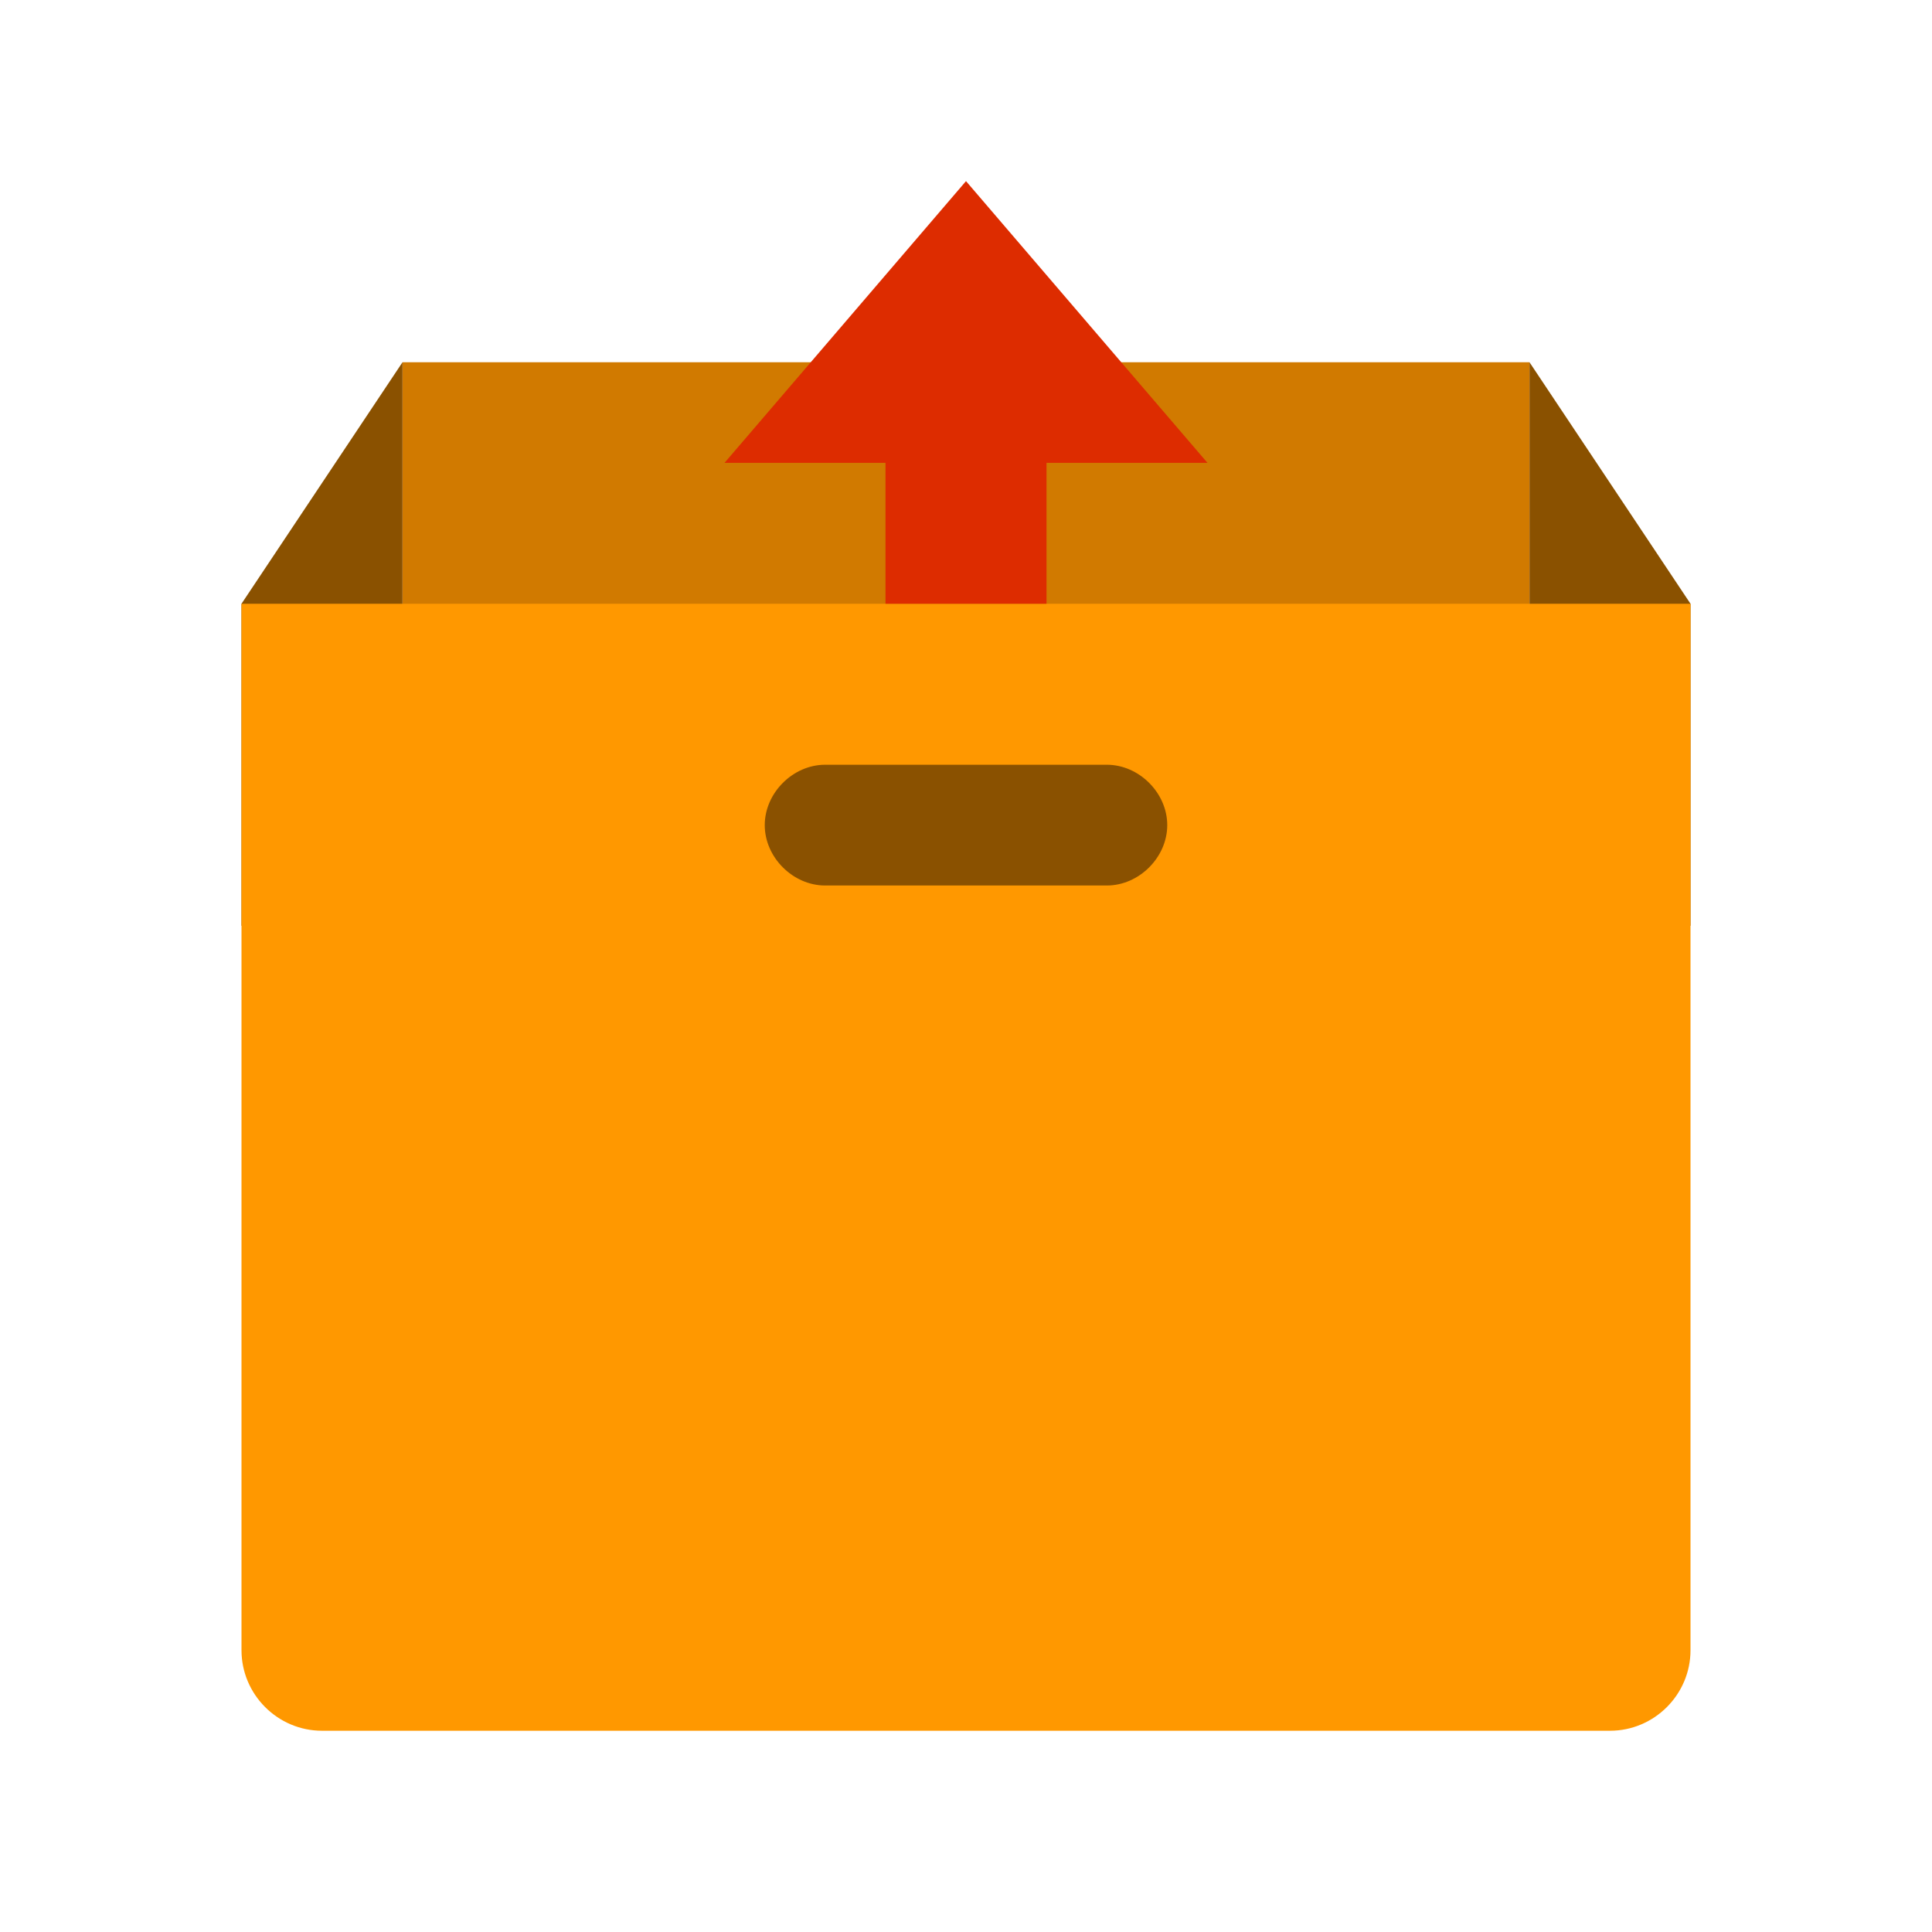
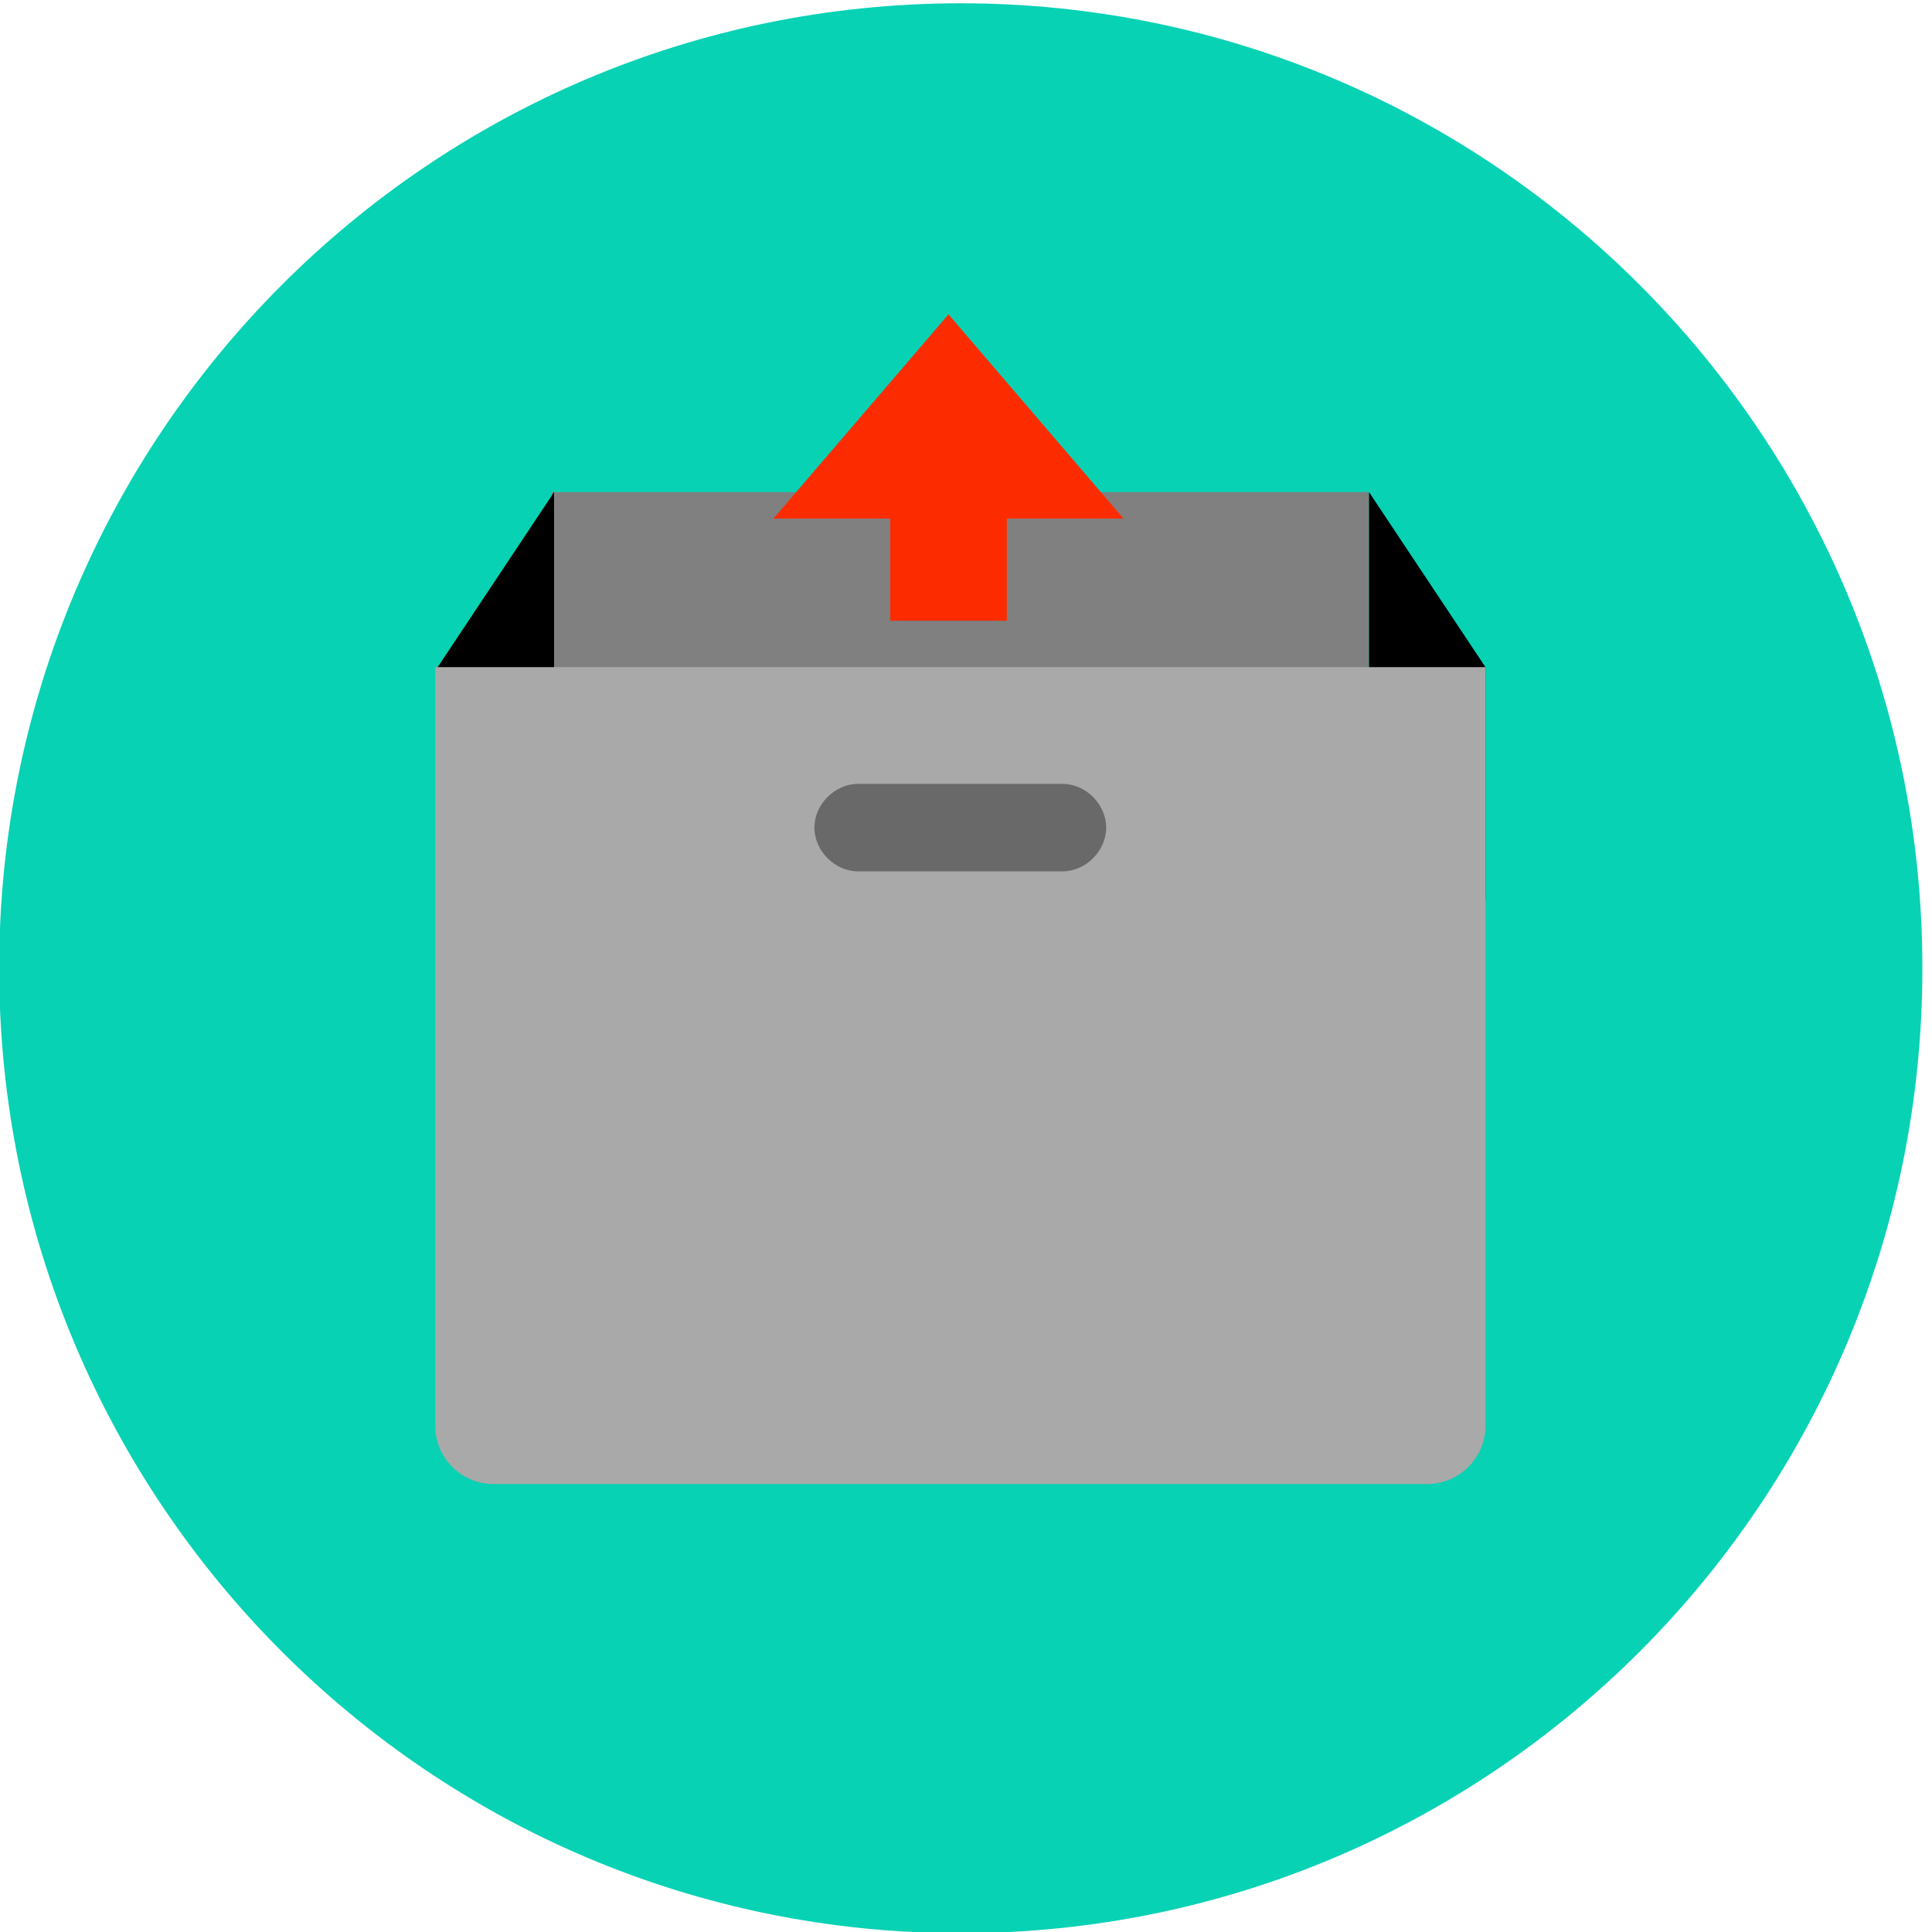
- <svg xmlns="http://www.w3.org/2000/svg" width="100%" height="100%" viewBox="0 0 48 48" version="1.1" xml:space="preserve" style="fill-rule:evenodd;clip-rule:evenodd;stroke-linejoin:round;stroke-miterlimit:1.414;">
-   <g>
-     <rect x="10" y="9" width="28" height="7" style="fill:#d17a00;" />
-     <g>
-       <path d="M10,23l-4,0l0,-8l4,-6l0,14Z" style="fill:#8a5100;fill-rule:nonzero;" />
-       <path d="M38,23l4,0l0,-8l-4,-6l0,14Z" style="fill:#8a5100;fill-rule:nonzero;" />
+ <svg xmlns="http://www.w3.org/2000/svg" width="100%" height="100%" viewBox="0 0 48 48" version="1.1" xml:space="preserve" style="fill-rule:evenodd;clip-rule:evenodd;stroke-linejoin:round;stroke-miterlimit:1.414;" id="svg2">
+   <defs id="defs22" />
+   <ellipse style="clip-rule:evenodd;opacity:0.967;fill:#00d1b2;fill-opacity:1;fill-rule:evenodd;stroke:none;stroke-width:2.7;stroke-linejoin:round;stroke-miterlimit:4;stroke-dasharray:none;stroke-opacity:0.902" id="path5981" cx="23.87" cy="24.056" rx="23.891" ry="23.974" />
+   <g style="clip-rule:evenodd;fill-rule:evenodd;stroke-linejoin:round;stroke-miterlimit:1.414" id="g4158-7" transform="matrix(0.7507045,0,0,0.7076164,5.312234,7.507925)">
+     <g transform="matrix(0.9655541,0,0,1.024349,1.531857,-2.551441)" style="clip-rule:evenodd;fill-rule:evenodd;stroke-linejoin:round;stroke-miterlimit:1.414" id="g4-1">
+       <rect id="rect6-2" style="fill:#808080" height="7" width="28" y="9" x="10" />
+       <g id="g8-7" style="fill:#000000" transform="matrix(0.9976116,0,0,1,0.1003126,0)">
+         <path id="path10-0" style="fill:#000000;fill-rule:nonzero" d="m 10,23 -4,0 0,-8 4,-6 0,14 z" />
+         <path id="path12-9" style="fill:#000000;fill-rule:nonzero" d="m 38,23 4,0 0,-8 -4,-6 0,14 z" />
+       </g>
+       <path id="path14-3" style="fill:#a9a9a9;fill-rule:nonzero" d="M 40,43 8,43 C 6.9,43 6,42.1 6,41 l 0,-26 36,0 0,26 c 0,1.1 -0.9,2 -2,2 z" />
+       <path id="path16-6" style="fill:#696969;fill-rule:nonzero" d="m 27.5,22 -7,0 C 19.7,22 19,21.3 19,20.5 19,19.7 19.7,19 20.5,19 l 7,0 c 0.8,0 1.5,0.7 1.5,1.5 0,0.8 -0.7,1.5 -1.5,1.5 z" />
    </g>
-     <path d="M40,43l-32,0c-1.1,0 -2,-0.9 -2,-2l0,-26l36,0l0,26c0,1.1 -0.9,2 -2,2Z" style="fill:#ff9800;fill-rule:nonzero;" />
-     <path d="M27.5,22l-7,0c-0.8,0 -1.5,-0.7 -1.5,-1.5c0,-0.8 0.7,-1.5 1.5,-1.5l7,0c0.8,0 1.5,0.7 1.5,1.5c0,0.8 -0.7,1.5 -1.5,1.5Z" style="fill:#8a5100;fill-rule:nonzero;" />
  </g>
-   <path d="M22,11.5l-4,0l6,-7l6,7l-4,0l0,3.5l-4,0l0,-3.5Z" style="fill:#dd2c00;" />
+   <path d="m 22.115,12.884 -2.899,0 4.349,-5.074 4.349,5.074 -2.899,0 0,2.537 -2.899,0 0,-2.537 z" style="fill:#fd2c00;fill-opacity:1" id="path18" />
</svg>
